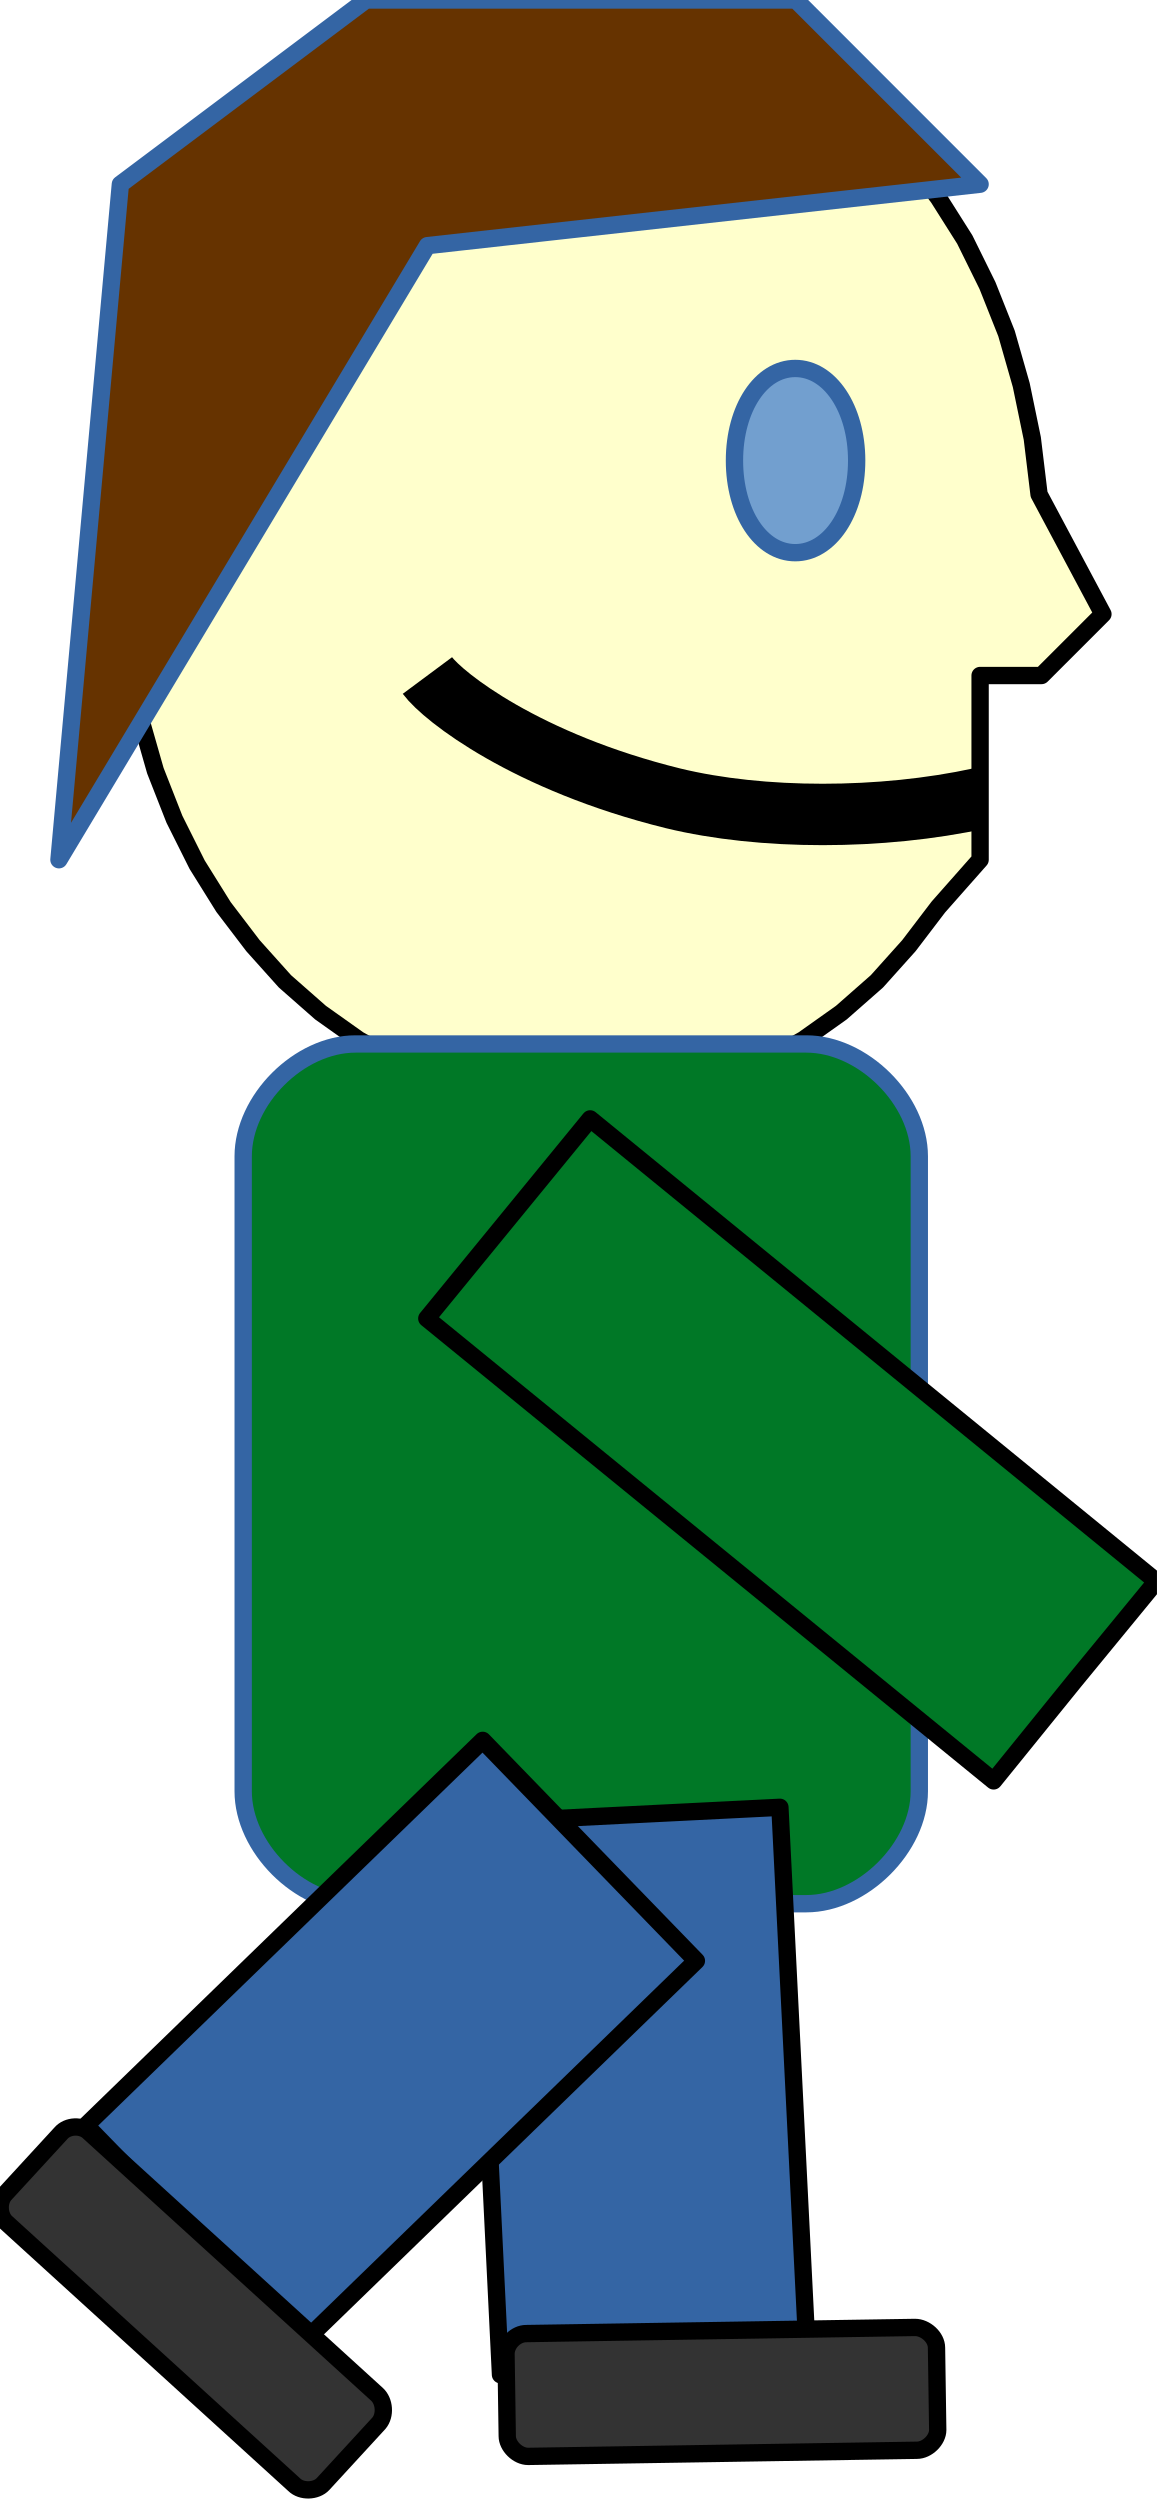
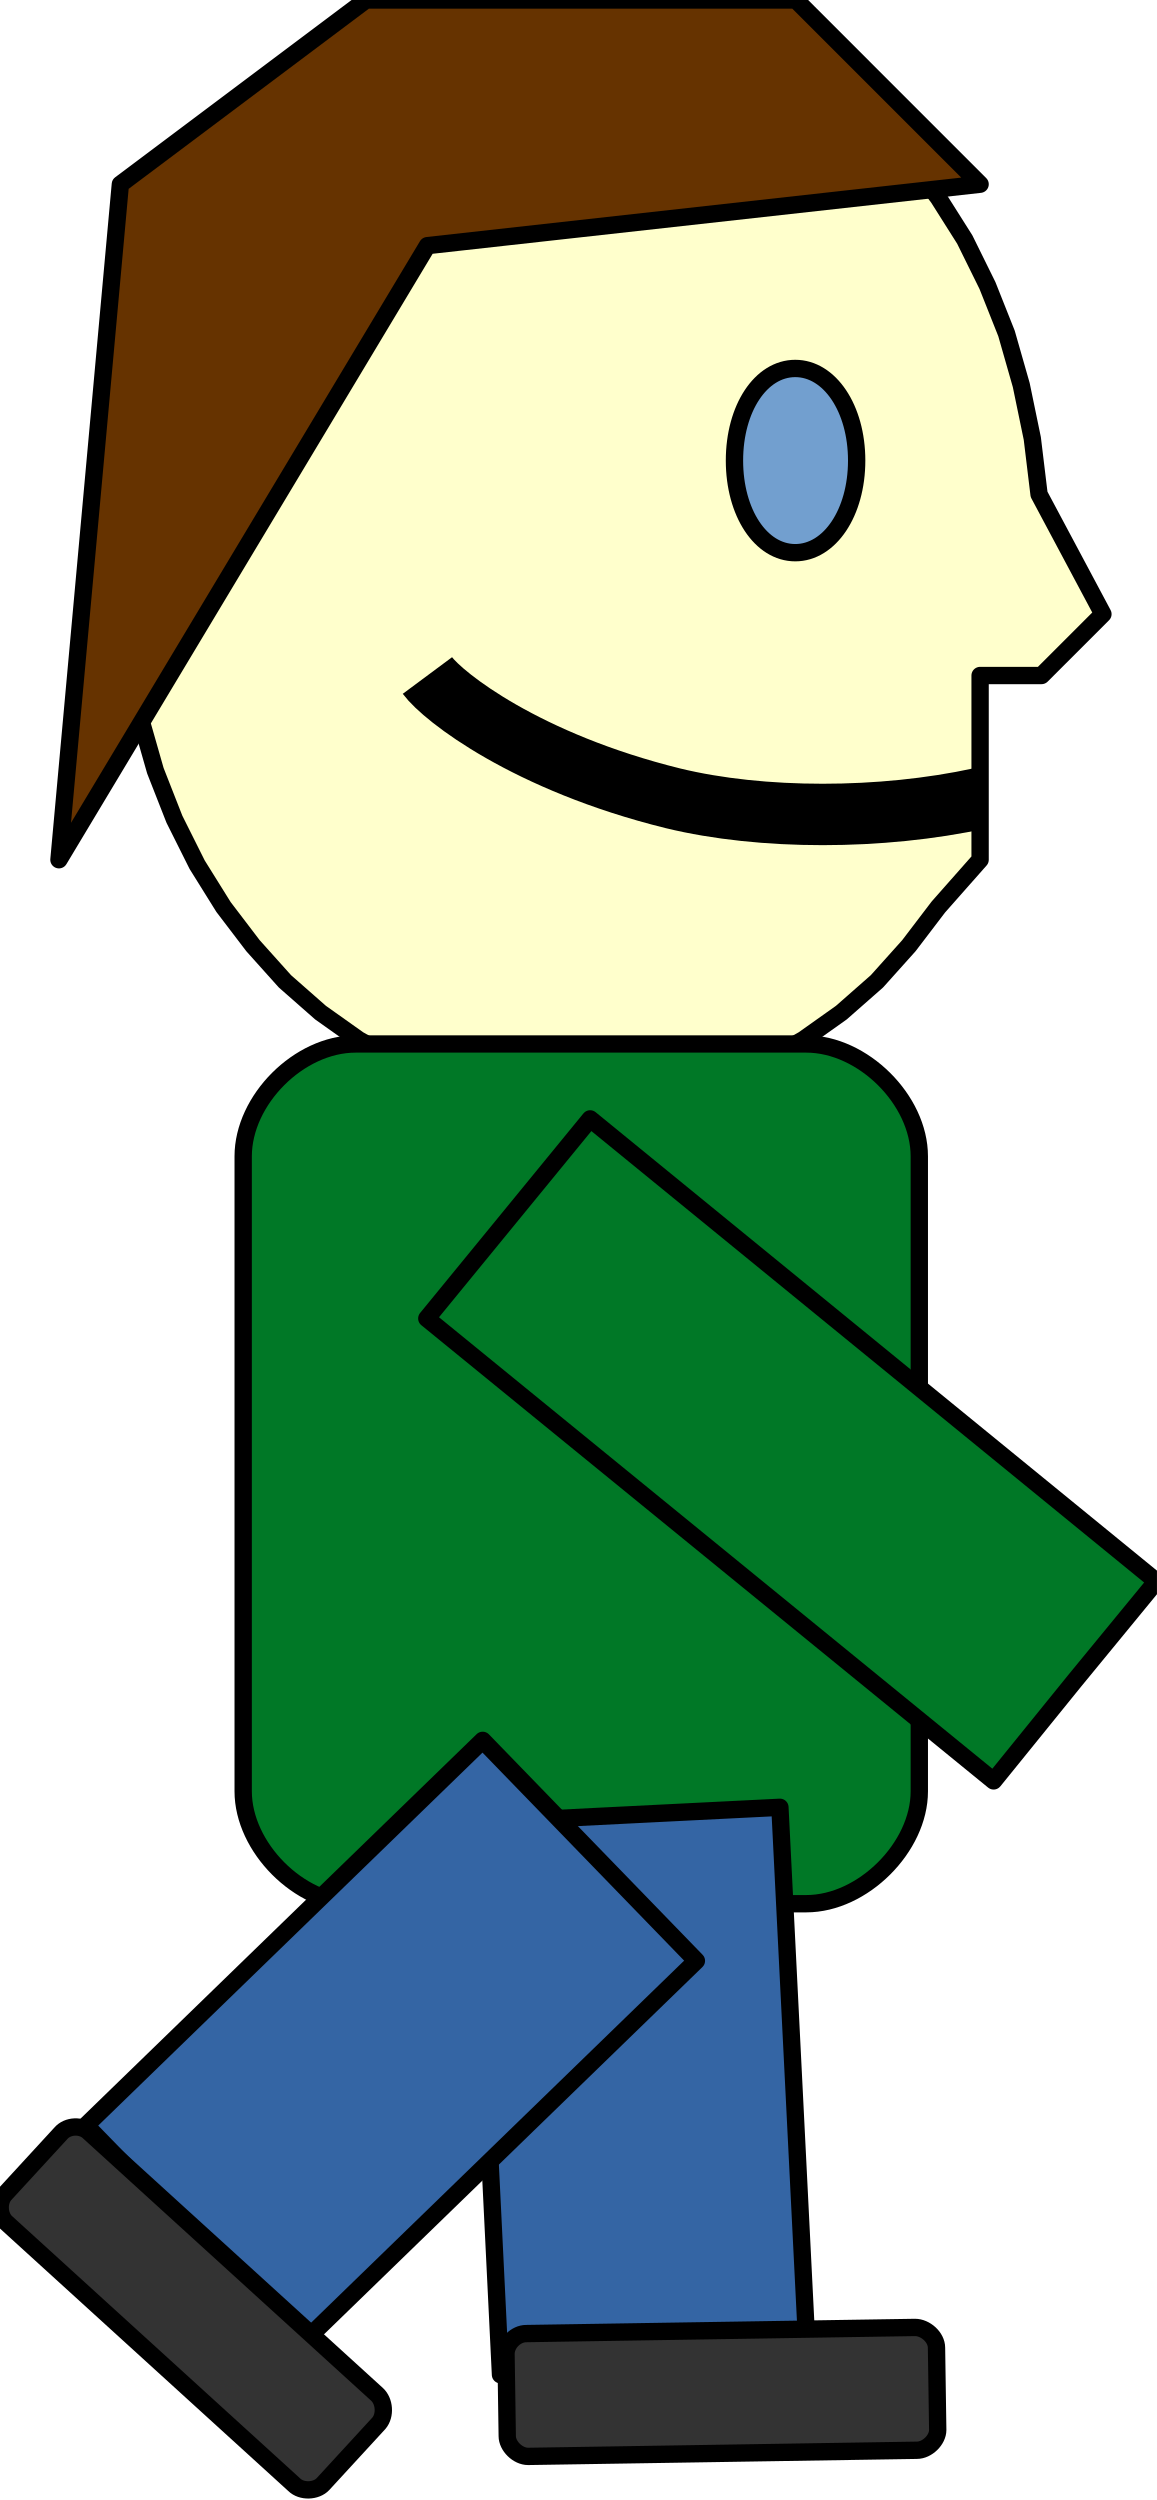
<svg xmlns="http://www.w3.org/2000/svg" xmlns:ns1="http://xml.openoffice.org/svg/export" version="1.2" width="18.84mm" height="40.71mm" viewBox="7237 1982 1884 4071" preserveAspectRatio="xMidYMid" fill-rule="evenodd" stroke-width="28.222" stroke-linejoin="round" xml:space="preserve">
  <defs class="ClipPathGroup">
    <clipPath id="presentation_clip_path" clipPathUnits="userSpaceOnUse">
      <rect x="7237" y="1982" width="1884" height="4071" />
    </clipPath>
    <clipPath id="presentation_clip_path_shrink" clipPathUnits="userSpaceOnUse">
      <rect x="7238" y="1986" width="1881" height="4063" />
    </clipPath>
  </defs>
  <defs class="TextShapeIndex">
    <g ns1:slide="id1" ns1:id-list="id3 id4 id5 id6 id7 id8 id9 id10 id11 id12" />
  </defs>
  <defs class="EmbeddedBulletChars">
    <g id="bullet-char-template-57356" transform="scale(0.0004882812,-0.0004882812)">
      <path d="M 580,1141 L 1163,571 580,0 -4,571 580,1141 Z" />
    </g>
    <g id="bullet-char-template-57354" transform="scale(0.0004882812,-0.0004882812)">
      <path d="M 8,1128 L 1137,1128 1137,0 8,0 8,1128 Z" />
    </g>
    <g id="bullet-char-template-10146" transform="scale(0.0004882812,-0.0004882812)">
      <path d="M 174,0 L 602,739 174,1481 1456,739 174,0 Z M 1358,739 L 309,1346 659,739 1358,739 Z" />
    </g>
    <g id="bullet-char-template-10132" transform="scale(0.0004882812,-0.0004882812)">
      <path d="M 2015,739 L 1276,0 717,0 1260,543 174,543 174,936 1260,936 717,1481 1274,1481 2015,739 Z" />
    </g>
    <g id="bullet-char-template-10007" transform="scale(0.0004882812,-0.0004882812)">
      <path d="M 0,-2 C -7,14 -16,27 -25,37 L 356,567 C 262,823 215,952 215,954 215,979 228,992 255,992 264,992 276,990 289,987 310,991 331,999 354,1012 L 381,999 492,748 772,1049 836,1024 860,1049 C 881,1039 901,1025 922,1006 886,937 835,863 770,784 769,783 710,716 594,584 L 774,223 C 774,196 753,168 711,139 L 727,119 C 717,90 699,76 672,76 641,76 570,178 457,381 L 164,-76 C 142,-110 111,-127 72,-127 30,-127 9,-110 8,-76 1,-67 -2,-52 -2,-32 -2,-23 -1,-13 0,-2 Z" />
    </g>
    <g id="bullet-char-template-10004" transform="scale(0.0004882812,-0.0004882812)">
      <path d="M 285,-33 C 182,-33 111,30 74,156 52,228 41,333 41,471 41,549 55,616 82,672 116,743 169,778 240,778 293,778 328,747 346,684 L 369,508 C 377,444 397,411 428,410 L 1163,1116 C 1174,1127 1196,1133 1229,1133 1271,1133 1292,1118 1292,1087 L 1292,965 C 1292,929 1282,901 1262,881 L 442,47 C 390,-6 338,-33 285,-33 Z" />
    </g>
    <g id="bullet-char-template-9679" transform="scale(0.0004882812,-0.0004882812)">
      <path d="M 813,0 C 632,0 489,54 383,161 276,268 223,411 223,592 223,773 276,916 383,1023 489,1130 632,1184 813,1184 992,1184 1136,1130 1245,1023 1353,916 1407,772 1407,592 1407,412 1353,268 1245,161 1136,54 992,0 813,0 Z" />
    </g>
    <g id="bullet-char-template-8226" transform="scale(0.0004882812,-0.0004882812)">
      <path d="M 346,457 C 273,457 209,483 155,535 101,586 74,649 74,723 74,796 101,859 155,911 209,963 273,989 346,989 419,989 480,963 531,910 582,859 608,796 608,723 608,648 583,586 532,535 482,483 420,457 346,457 Z" />
    </g>
    <g id="bullet-char-template-8211" transform="scale(0.0004882812,-0.0004882812)">
      <path d="M -4,459 L 1135,459 1135,606 -4,606 -4,459 Z" />
    </g>
    <g id="bullet-char-template-61548" transform="scale(0.0004882812,-0.0004882812)">
      <path d="M 173,740 C 173,903 231,1043 346,1159 462,1274 601,1332 765,1332 928,1332 1067,1274 1183,1159 1299,1043 1357,903 1357,740 1357,577 1299,437 1183,322 1067,206 928,148 765,148 601,148 462,206 346,322 231,437 173,577 173,740 Z" />
    </g>
  </defs>
  <defs class="TextEmbeddedBitmaps" />
  <g class="SlideGroup">
    <g>
      <g id="container-id1">
        <g id="id1" class="Slide" clip-path="url(#presentation_clip_path)">
          <g class="Page">
            <g class="com.sun.star.drawing.PolyPolygonShape">
              <g id="id3">
                <rect class="BoundingBox" stroke="none" fill="none" x="7432" y="1981" width="1603" height="1804" />
                <path fill="rgb(255,255,204)" stroke="none" d="M 8183,1982 L 8261,1986 8337,2000 8410,2021 8479,2051 8545,2088 8607,2132 8665,2183 8717,2240 8765,2304 8808,2372 8845,2447 8876,2525 8900,2609 8918,2696 8929,2787 9033,2982 8933,3082 8833,3082 8833,3182 8833,3282 8833,3382 8765,3459 8717,3522 8665,3580 8607,3631 8545,3675 8479,3712 8410,3742 8337,3763 8261,3776 8183,3781 8105,3776 8029,3763 7956,3742 7887,3712 7821,3675 7759,3631 7701,3580 7649,3522 7601,3459 7558,3390 7521,3316 7490,3237 7466,3153 7448,3066 7437,2975 7433,2881 7437,2787 7448,2696 7466,2609 7490,2525 7521,2447 7558,2372 7601,2304 7649,2240 7701,2183 7759,2132 7821,2088 7887,2051 7956,2021 8029,2000 8105,1986 8183,1982 Z M 7433,1982 L 7433,1982 Z M 8934,3783 L 8934,3783 Z" />
                <path fill="none" stroke="rgb(0,0,0)" d="M 8183,1982 L 8261,1986 8337,2000 8410,2021 8479,2051 8545,2088 8607,2132 8665,2183 8717,2240 8765,2304 8808,2372 8845,2447 8876,2525 8900,2609 8918,2696 8929,2787 9033,2982 8933,3082 8833,3082 8833,3182 8833,3282 8833,3382 8765,3459 8717,3522 8665,3580 8607,3631 8545,3675 8479,3712 8410,3742 8337,3763 8261,3776 8183,3781 8105,3776 8029,3763 7956,3742 7887,3712 7821,3675 7759,3631 7701,3580 7649,3522 7601,3459 7558,3390 7521,3316 7490,3237 7466,3153 7448,3066 7437,2975 7433,2881 7437,2787 7448,2696 7466,2609 7490,2525 7521,2447 7558,2372 7601,2304 7649,2240 7701,2183 7759,2132 7821,2088 7887,2051 7956,2021 8029,2000 8105,1986 8183,1982 Z" />
                <path fill="none" stroke="rgb(0,0,0)" d="M 7433,1982 L 7433,1982 Z" />
                <path fill="none" stroke="rgb(0,0,0)" d="M 8934,3783 L 8934,3783 Z" />
              </g>
            </g>
            <g class="com.sun.star.drawing.CustomShape">
              <g id="id4">
                <rect class="BoundingBox" stroke="none" fill="none" x="8432" y="2581" width="204" height="304" />
                <path fill="rgb(114,159,207)" stroke="none" d="M 8532,2582 C 8588,2582 8632,2647 8632,2732 8632,2817 8588,2882 8532,2882 8476,2882 8433,2817 8433,2732 8433,2647 8476,2582 8532,2582 Z M 8433,2582 L 8433,2582 Z M 8634,2883 L 8634,2883 Z" />
-                 <path fill="none" stroke="rgb(52,101,164)" d="M 8532,2582 C 8588,2582 8632,2647 8632,2732 8632,2817 8588,2882 8532,2882 8476,2882 8433,2817 8433,2732 8433,2647 8476,2582 8532,2582 Z" />
-                 <path fill="none" stroke="rgb(52,101,164)" d="M 8433,2582 L 8433,2582 Z" />
-                 <path fill="none" stroke="rgb(52,101,164)" d="M 8634,2883 L 8634,2883 Z" />
+                 <path fill="none" stroke="rgb(0,0,0)" d="M 8532,2582 C 8588,2582 8632,2647 8632,2732 8632,2817 8588,2882 8532,2882 8476,2882 8433,2817 8433,2732 8433,2647 8476,2582 8532,2582 Z" />
+                 <path fill="none" stroke="rgb(0,0,0)" d="M 8433,2582 L 8433,2582 Z" />
+                 <path fill="none" stroke="rgb(0,0,0)" d="M 8634,2883 L 8634,2883 Z" />
              </g>
            </g>
            <g class="com.sun.star.drawing.OpenBezierShape">
              <g id="id5">
                <rect class="BoundingBox" stroke="none" fill="none" x="7883" y="3032" width="1001" height="328" />
                <path fill="none" stroke="rgb(0,0,0)" stroke-width="100" stroke-linejoin="round" d="M 8833,3282 C 8672,3317 8477,3317 8333,3282 8094,3223 7959,3117 7933,3082" />
              </g>
            </g>
            <g class="com.sun.star.drawing.PolyPolygonShape">
              <g id="id6">
                <rect class="BoundingBox" stroke="none" fill="none" x="7332" y="1981" width="1503" height="1403" />
                <path fill="rgb(102,51,0)" stroke="none" d="M 7333,3382 L 7433,2282 7833,1982 8533,1982 8833,2282 7933,2382 7333,3382 Z" />
-                 <path fill="none" stroke="rgb(52,101,164)" d="M 7333,3382 L 7433,2282 7833,1982 8533,1982 8833,2282 7933,2382 7333,3382 Z" />
+                 <path fill="none" stroke="rgb(0,0,0)" d="M 7333,3382 L 7433,2282 7833,1982 8533,1982 8833,2282 7933,2382 7333,3382 Z" />
              </g>
            </g>
            <g class="com.sun.star.drawing.CustomShape">
              <g id="id7">
                <rect class="BoundingBox" stroke="none" fill="none" x="7632" y="3681" width="1104" height="1404" />
                <path fill="rgb(0,120,38)" stroke="none" d="M 7816,3682 C 7724,3682 7633,3773 7633,3865 L 7633,4899 C 7633,4990 7724,5082 7816,5082 L 8550,5082 C 8642,5082 8734,4990 8734,4899 L 8734,3865 C 8734,3773 8642,3682 8550,3682 L 7816,3682 Z M 7633,3682 L 7633,3682 Z M 8734,5083 L 8734,5083 Z" />
-                 <path fill="none" stroke="rgb(52,101,164)" d="M 7816,3682 C 7724,3682 7633,3773 7633,3865 L 7633,4899 C 7633,4990 7724,5082 7816,5082 L 8550,5082 C 8642,5082 8734,4990 8734,4899 L 8734,3865 C 8734,3773 8642,3682 8550,3682 L 7816,3682 Z" />
-                 <path fill="none" stroke="rgb(52,101,164)" d="M 7633,3682 L 7633,3682 Z" />
-                 <path fill="none" stroke="rgb(52,101,164)" d="M 8734,5083 L 8734,5083 Z" />
+                 <path fill="none" stroke="rgb(0,0,0)" d="M 7816,3682 C 7724,3682 7633,3773 7633,3865 L 7633,4899 C 7633,4990 7724,5082 7816,5082 L 8550,5082 C 8642,5082 8734,4990 8734,4899 L 8734,3865 C 8734,3773 8642,3682 8550,3682 L 7816,3682 Z" />
+                 <path fill="none" stroke="rgb(0,0,0)" d="M 7633,3682 L 7633,3682 Z" />
+                 <path fill="none" stroke="rgb(0,0,0)" d="M 8734,5083 L 8734,5083 Z" />
              </g>
            </g>
            <g class="com.sun.star.drawing.CustomShape">
              <g id="id8">
                <rect class="BoundingBox" stroke="none" fill="none" x="7931" y="3803" width="1191" height="1081" />
                <path fill="rgb(0,120,38)" stroke="none" d="M 8987,4719 L 8855,4882 7932,4129 8198,3804 9120,4557 8987,4719 Z" />
                <path fill="none" stroke="rgb(0,0,0)" d="M 8987,4719 L 8855,4882 7932,4129 8198,3804 9120,4557 8987,4719 Z" />
              </g>
            </g>
            <g class="com.sun.star.drawing.CustomShape">
              <g id="id9">
                <rect class="BoundingBox" stroke="none" fill="none" x="8007" y="4924" width="547" height="927" />
                <path fill="rgb(52,101,164)" stroke="none" d="M 8302,5837 L 8052,5849 8008,4950 8507,4925 8552,5824 8302,5837 Z" />
                <path fill="none" stroke="rgb(0,0,0)" d="M 8302,5837 L 8052,5849 8008,4950 8507,4925 8552,5824 8302,5837 Z" />
              </g>
            </g>
            <g class="com.sun.star.drawing.CustomShape">
              <g id="id10">
                <rect class="BoundingBox" stroke="none" fill="none" x="8060" y="5771" width="706" height="213" />
                <path fill="rgb(51,51,51)" stroke="none" d="M 8094,5782 C 8077,5782 8061,5798 8061,5815 L 8063,5949 C 8063,5965 8080,5982 8097,5982 L 8730,5972 C 8747,5972 8764,5955 8764,5939 L 8762,5805 C 8762,5788 8744,5772 8727,5772 L 8094,5782 Z M 8061,5782 L 8061,5782 Z M 8764,5973 L 8764,5973 Z" />
                <path fill="none" stroke="rgb(0,0,0)" d="M 8094,5782 C 8077,5782 8061,5798 8061,5815 L 8063,5949 C 8063,5965 8080,5982 8097,5982 L 8730,5972 C 8747,5972 8764,5955 8764,5939 L 8762,5805 C 8762,5788 8744,5772 8727,5772 L 8094,5782 Z" />
                <path fill="none" stroke="rgb(0,0,0)" d="M 8061,5782 L 8061,5782 Z" />
                <path fill="none" stroke="rgb(0,0,0)" d="M 8764,5973 L 8764,5973 Z" />
              </g>
            </g>
            <g class="com.sun.star.drawing.CustomShape">
              <g id="id11">
                <rect class="BoundingBox" stroke="none" fill="none" x="7376" y="4815" width="997" height="989" />
                <path fill="rgb(52,101,164)" stroke="none" d="M 7551,5622 L 7377,5443 8023,4816 8371,5175 7725,5802 7551,5622 Z" />
                <path fill="none" stroke="rgb(0,0,0)" d="M 7551,5622 L 7377,5443 8023,4816 8371,5175 7725,5802 7551,5622 Z" />
              </g>
            </g>
            <g class="com.sun.star.drawing.CustomShape">
              <g id="id12">
                <rect class="BoundingBox" stroke="none" fill="none" x="7237" y="5430" width="626" height="624" />
                <path fill="rgb(51,51,51)" stroke="none" d="M 7382,5454 C 7370,5442 7347,5443 7336,5456 L 7245,5555 C 7234,5567 7235,5590 7247,5601 L 7716,6028 C 7728,6040 7752,6039 7763,6027 L 7854,5928 C 7865,5915 7863,5892 7851,5881 L 7382,5454 Z M 7358,5431 L 7358,5431 Z M 7740,6052 L 7740,6052 Z" />
                <path fill="none" stroke="rgb(0,0,0)" d="M 7382,5454 C 7370,5442 7347,5443 7336,5456 L 7245,5555 C 7234,5567 7235,5590 7247,5601 L 7716,6028 C 7728,6040 7752,6039 7763,6027 L 7854,5928 C 7865,5915 7863,5892 7851,5881 L 7382,5454 Z" />
                <path fill="none" stroke="rgb(0,0,0)" d="M 7358,5431 L 7358,5431 Z" />
                <path fill="none" stroke="rgb(0,0,0)" d="M 7740,6052 L 7740,6052 Z" />
              </g>
            </g>
          </g>
        </g>
      </g>
    </g>
  </g>
</svg>
